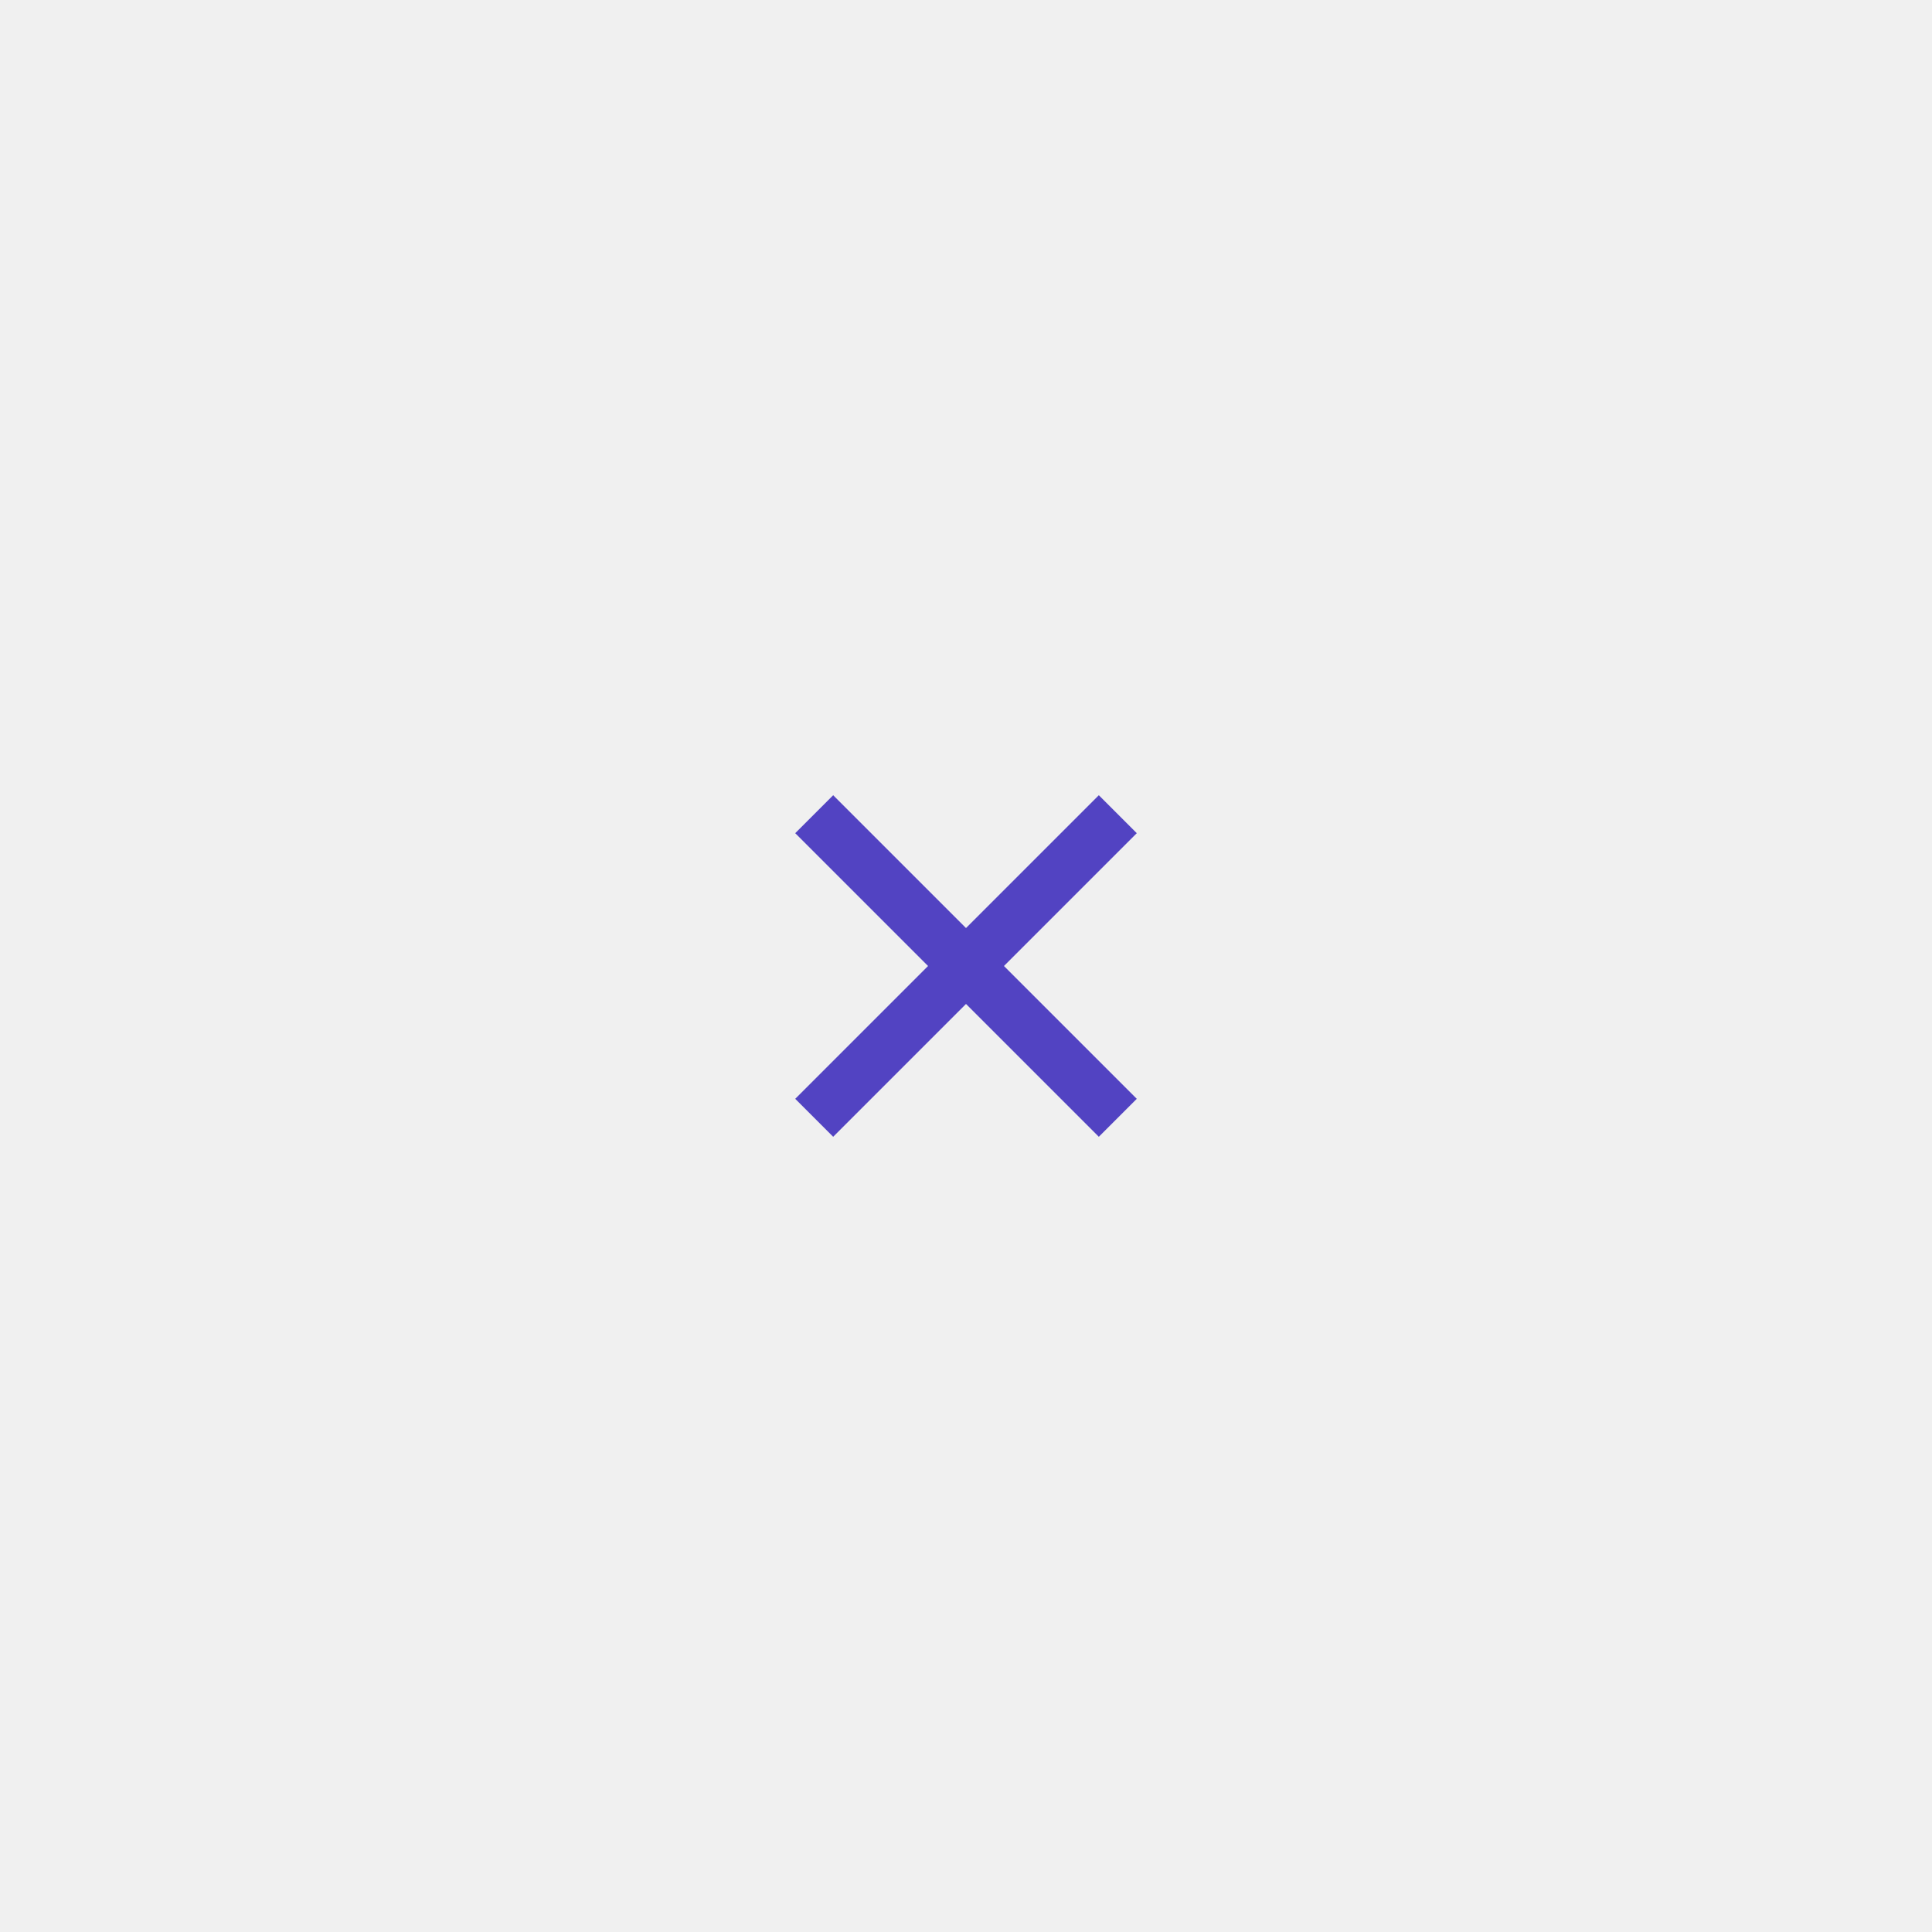
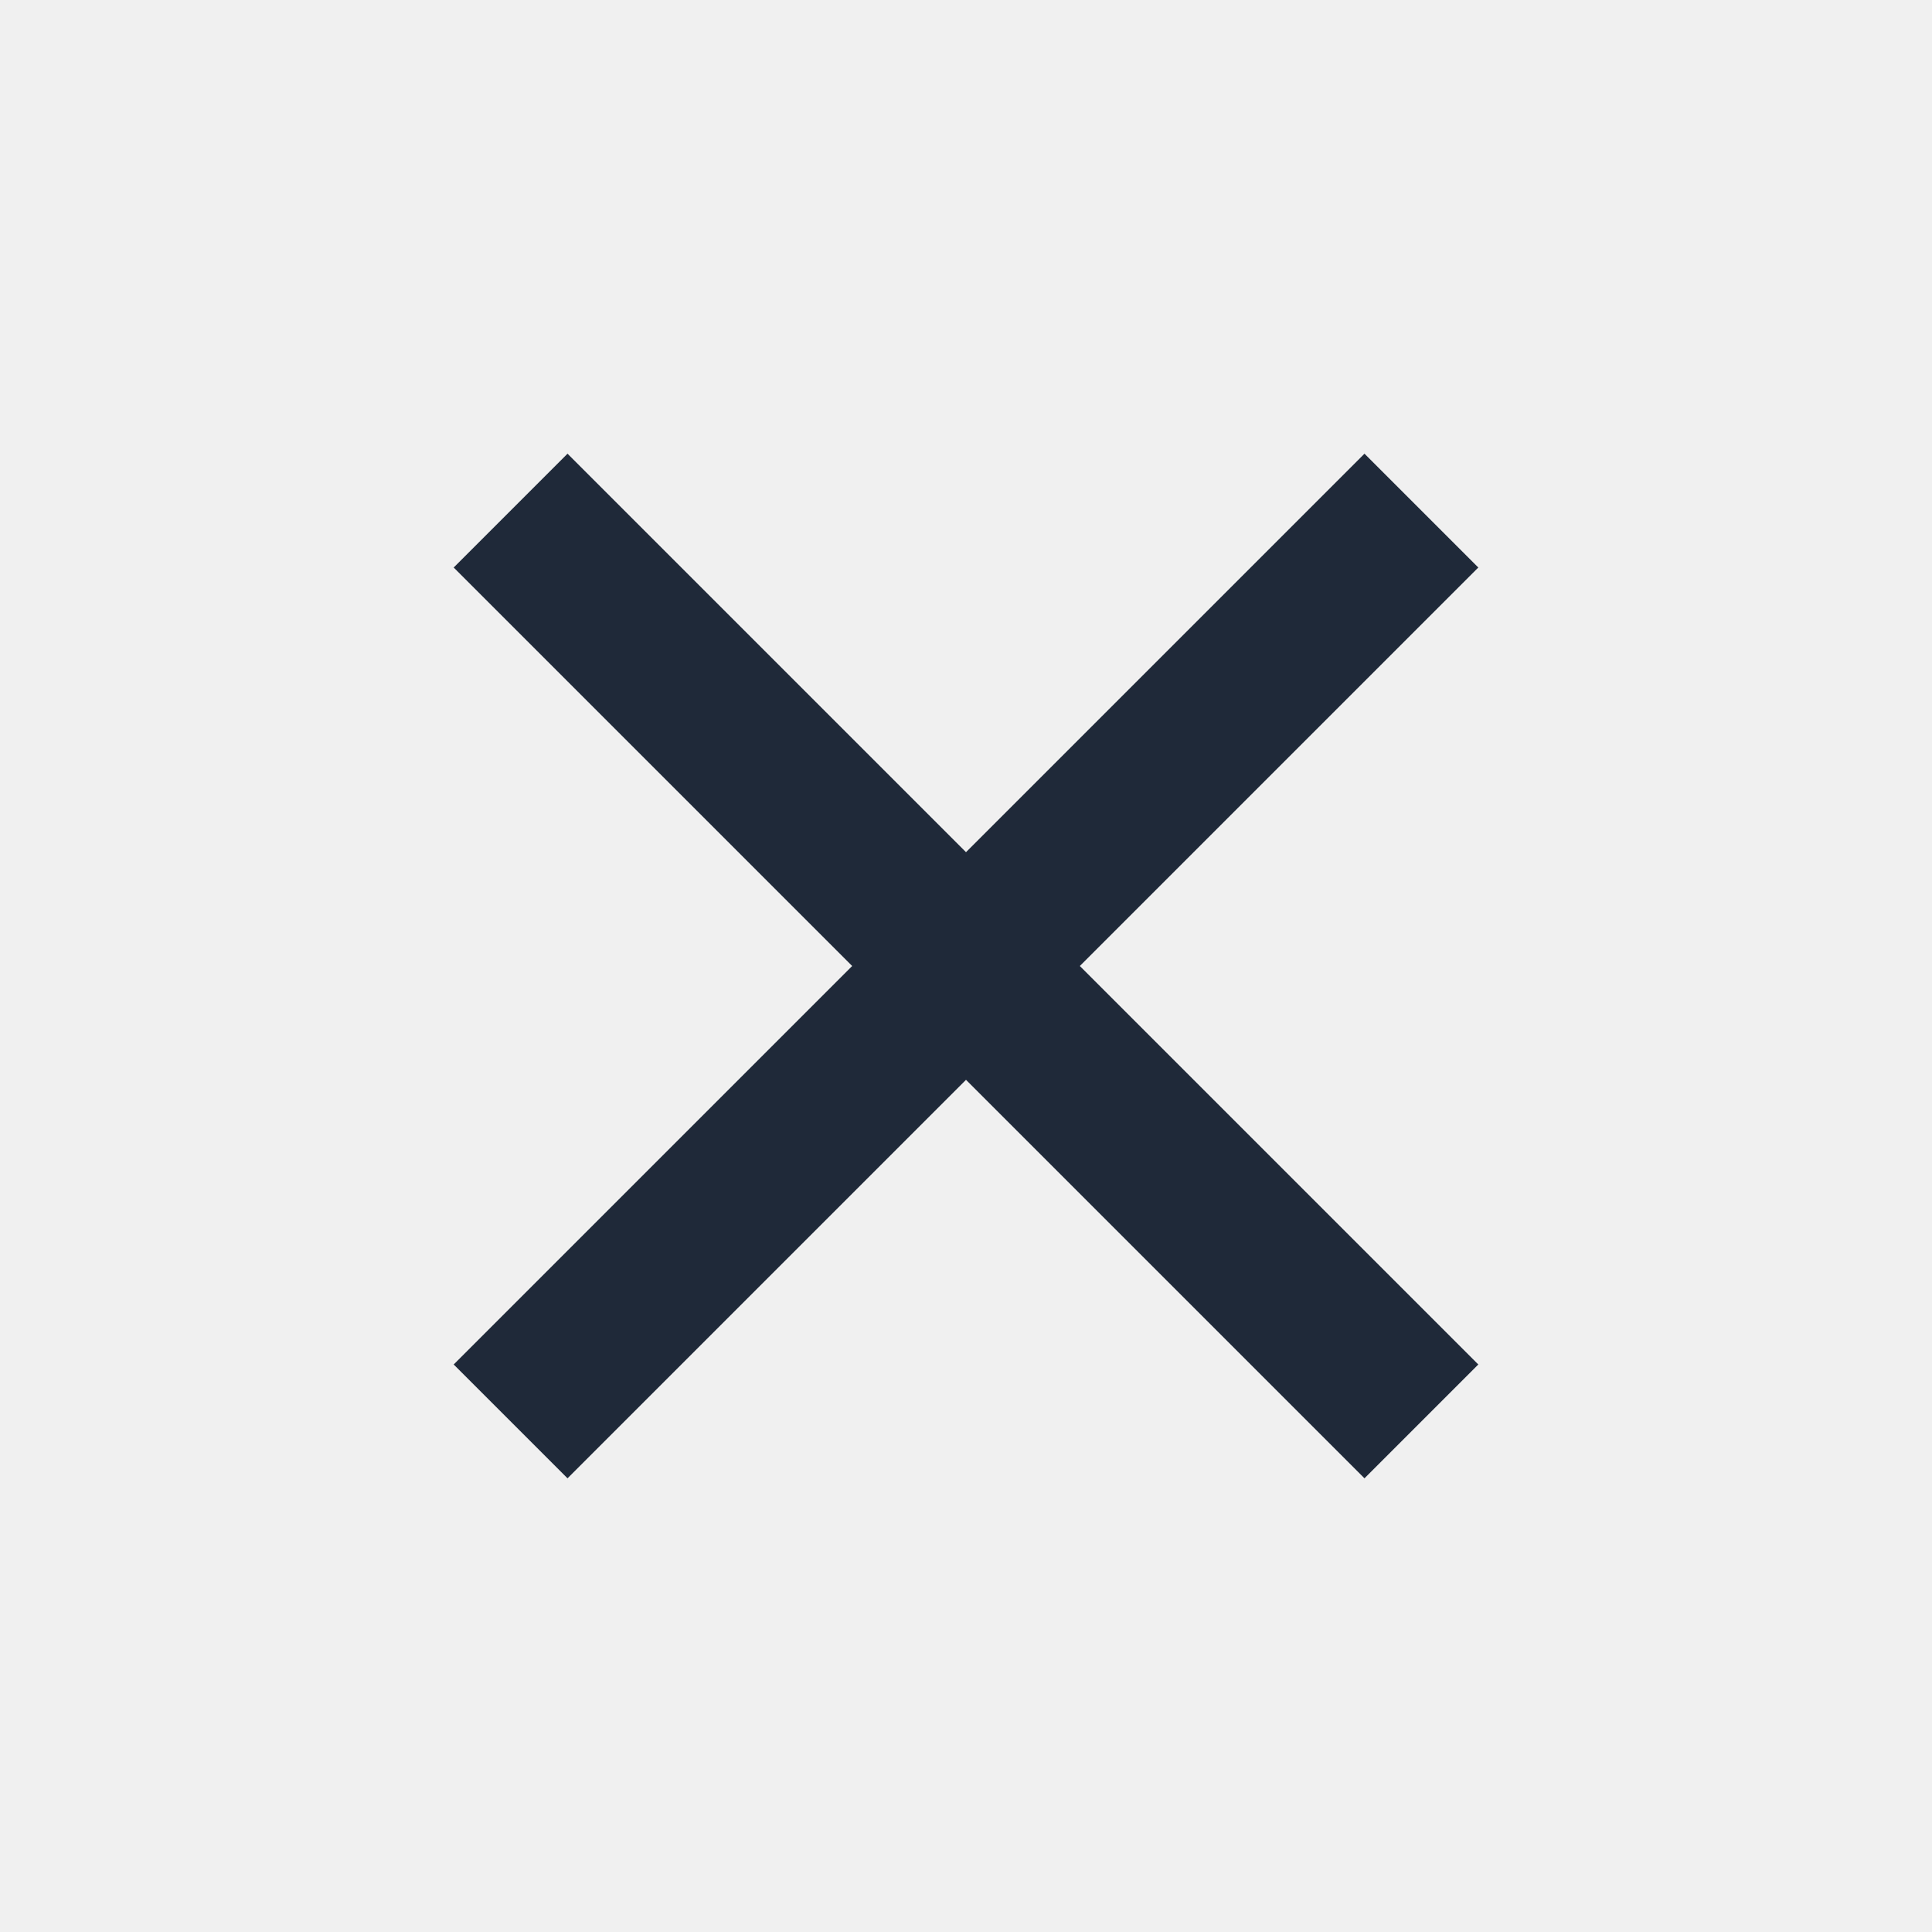
- <svg xmlns="http://www.w3.org/2000/svg" width="48" height="48" viewBox="0 0 48 48" fill="none">
-   <g clip-path="url(#clip0_3_3236)">
-     <path d="M24 23.057L27.3 19.757L28.243 20.7L24.943 24L28.243 27.3L27.3 28.243L24 24.943L20.7 28.243L19.757 27.3L23.057 24L19.757 20.7L20.7 19.757L24 23.057Z" fill="#5243C2" />
+ <svg xmlns="http://www.w3.org/2000/svg" width="24" height="24" viewBox="0 0 24 24" fill="none">
+   <g clip-path="url(#clip0_132_1423)">
+     <path d="M12 10.586L16.95 5.636L18.364 7.05L13.414 12L18.364 16.95L16.95 18.364L12 13.414L7.05 18.364L5.636 16.95L10.586 12L5.636 7.05L7.05 5.636L12 10.586Z" fill="#1F2939" />
  </g>
  <defs>
-     <clipPath id="clip0_3_3236">
-       <rect width="16" height="16" fill="white" transform="translate(16 16)" />
+     <clipPath id="clip0_132_1423">
+       <rect width="24" height="24" fill="white" />
    </clipPath>
  </defs>
</svg>
